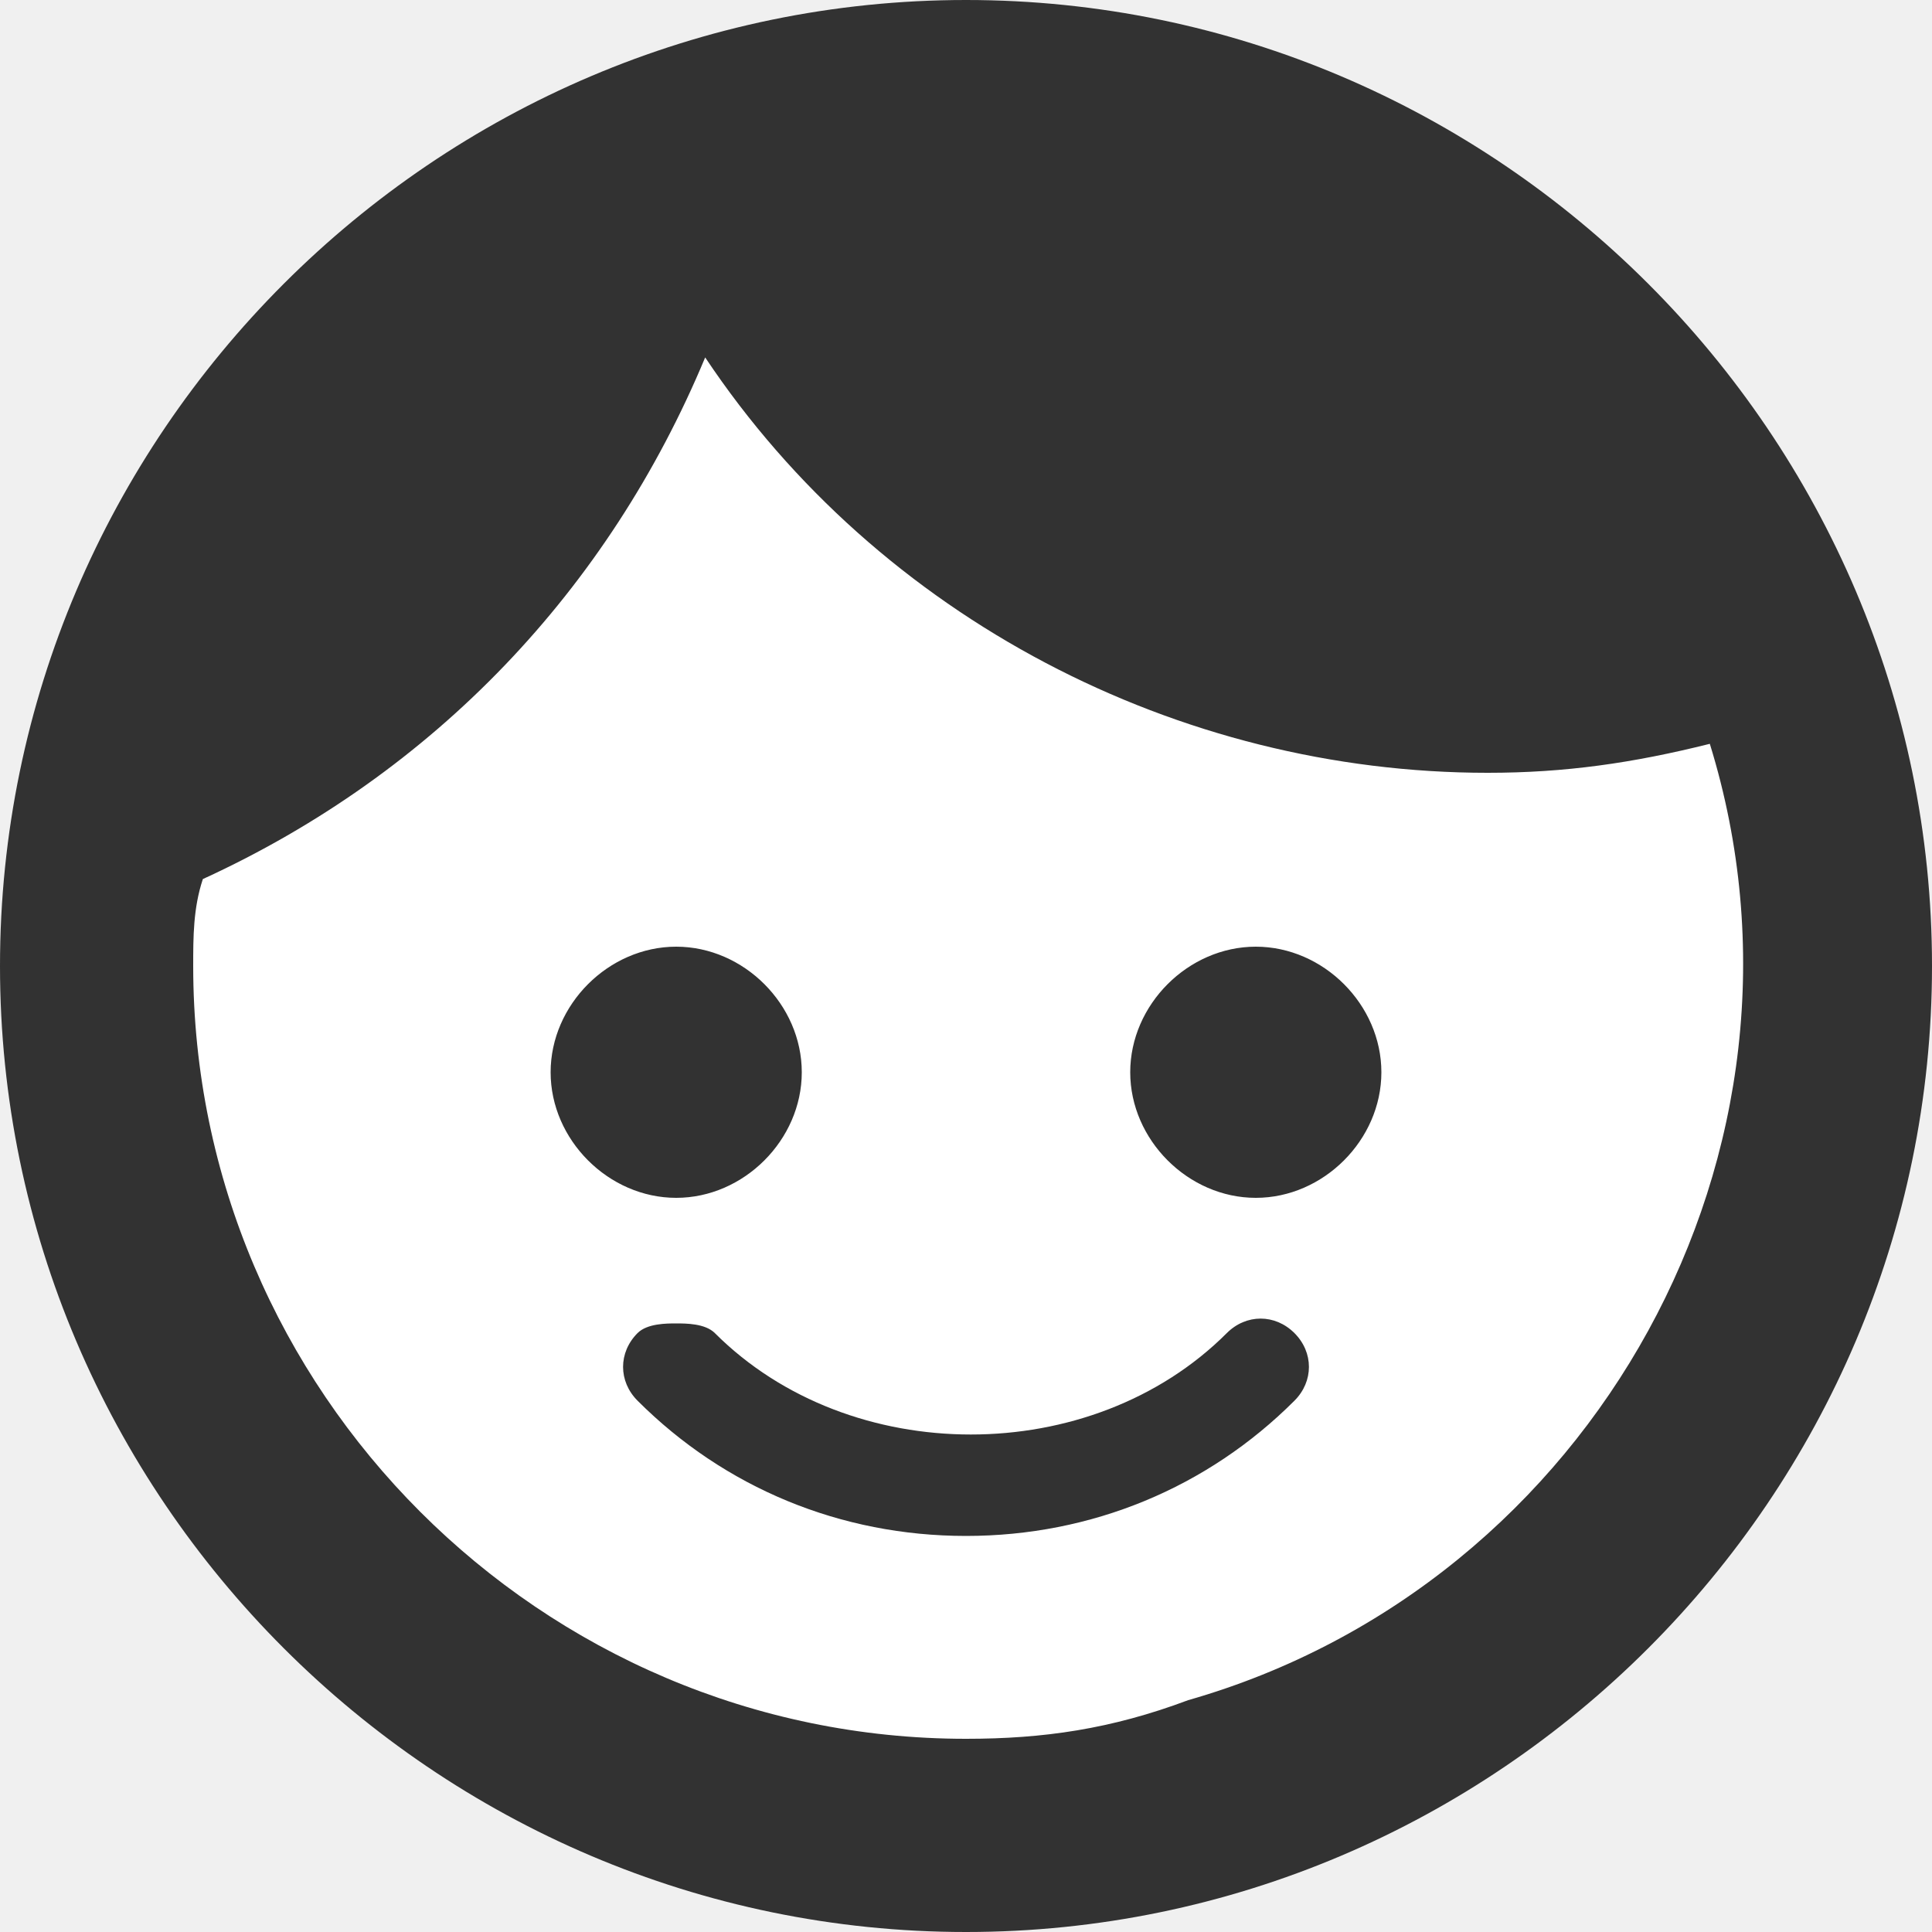
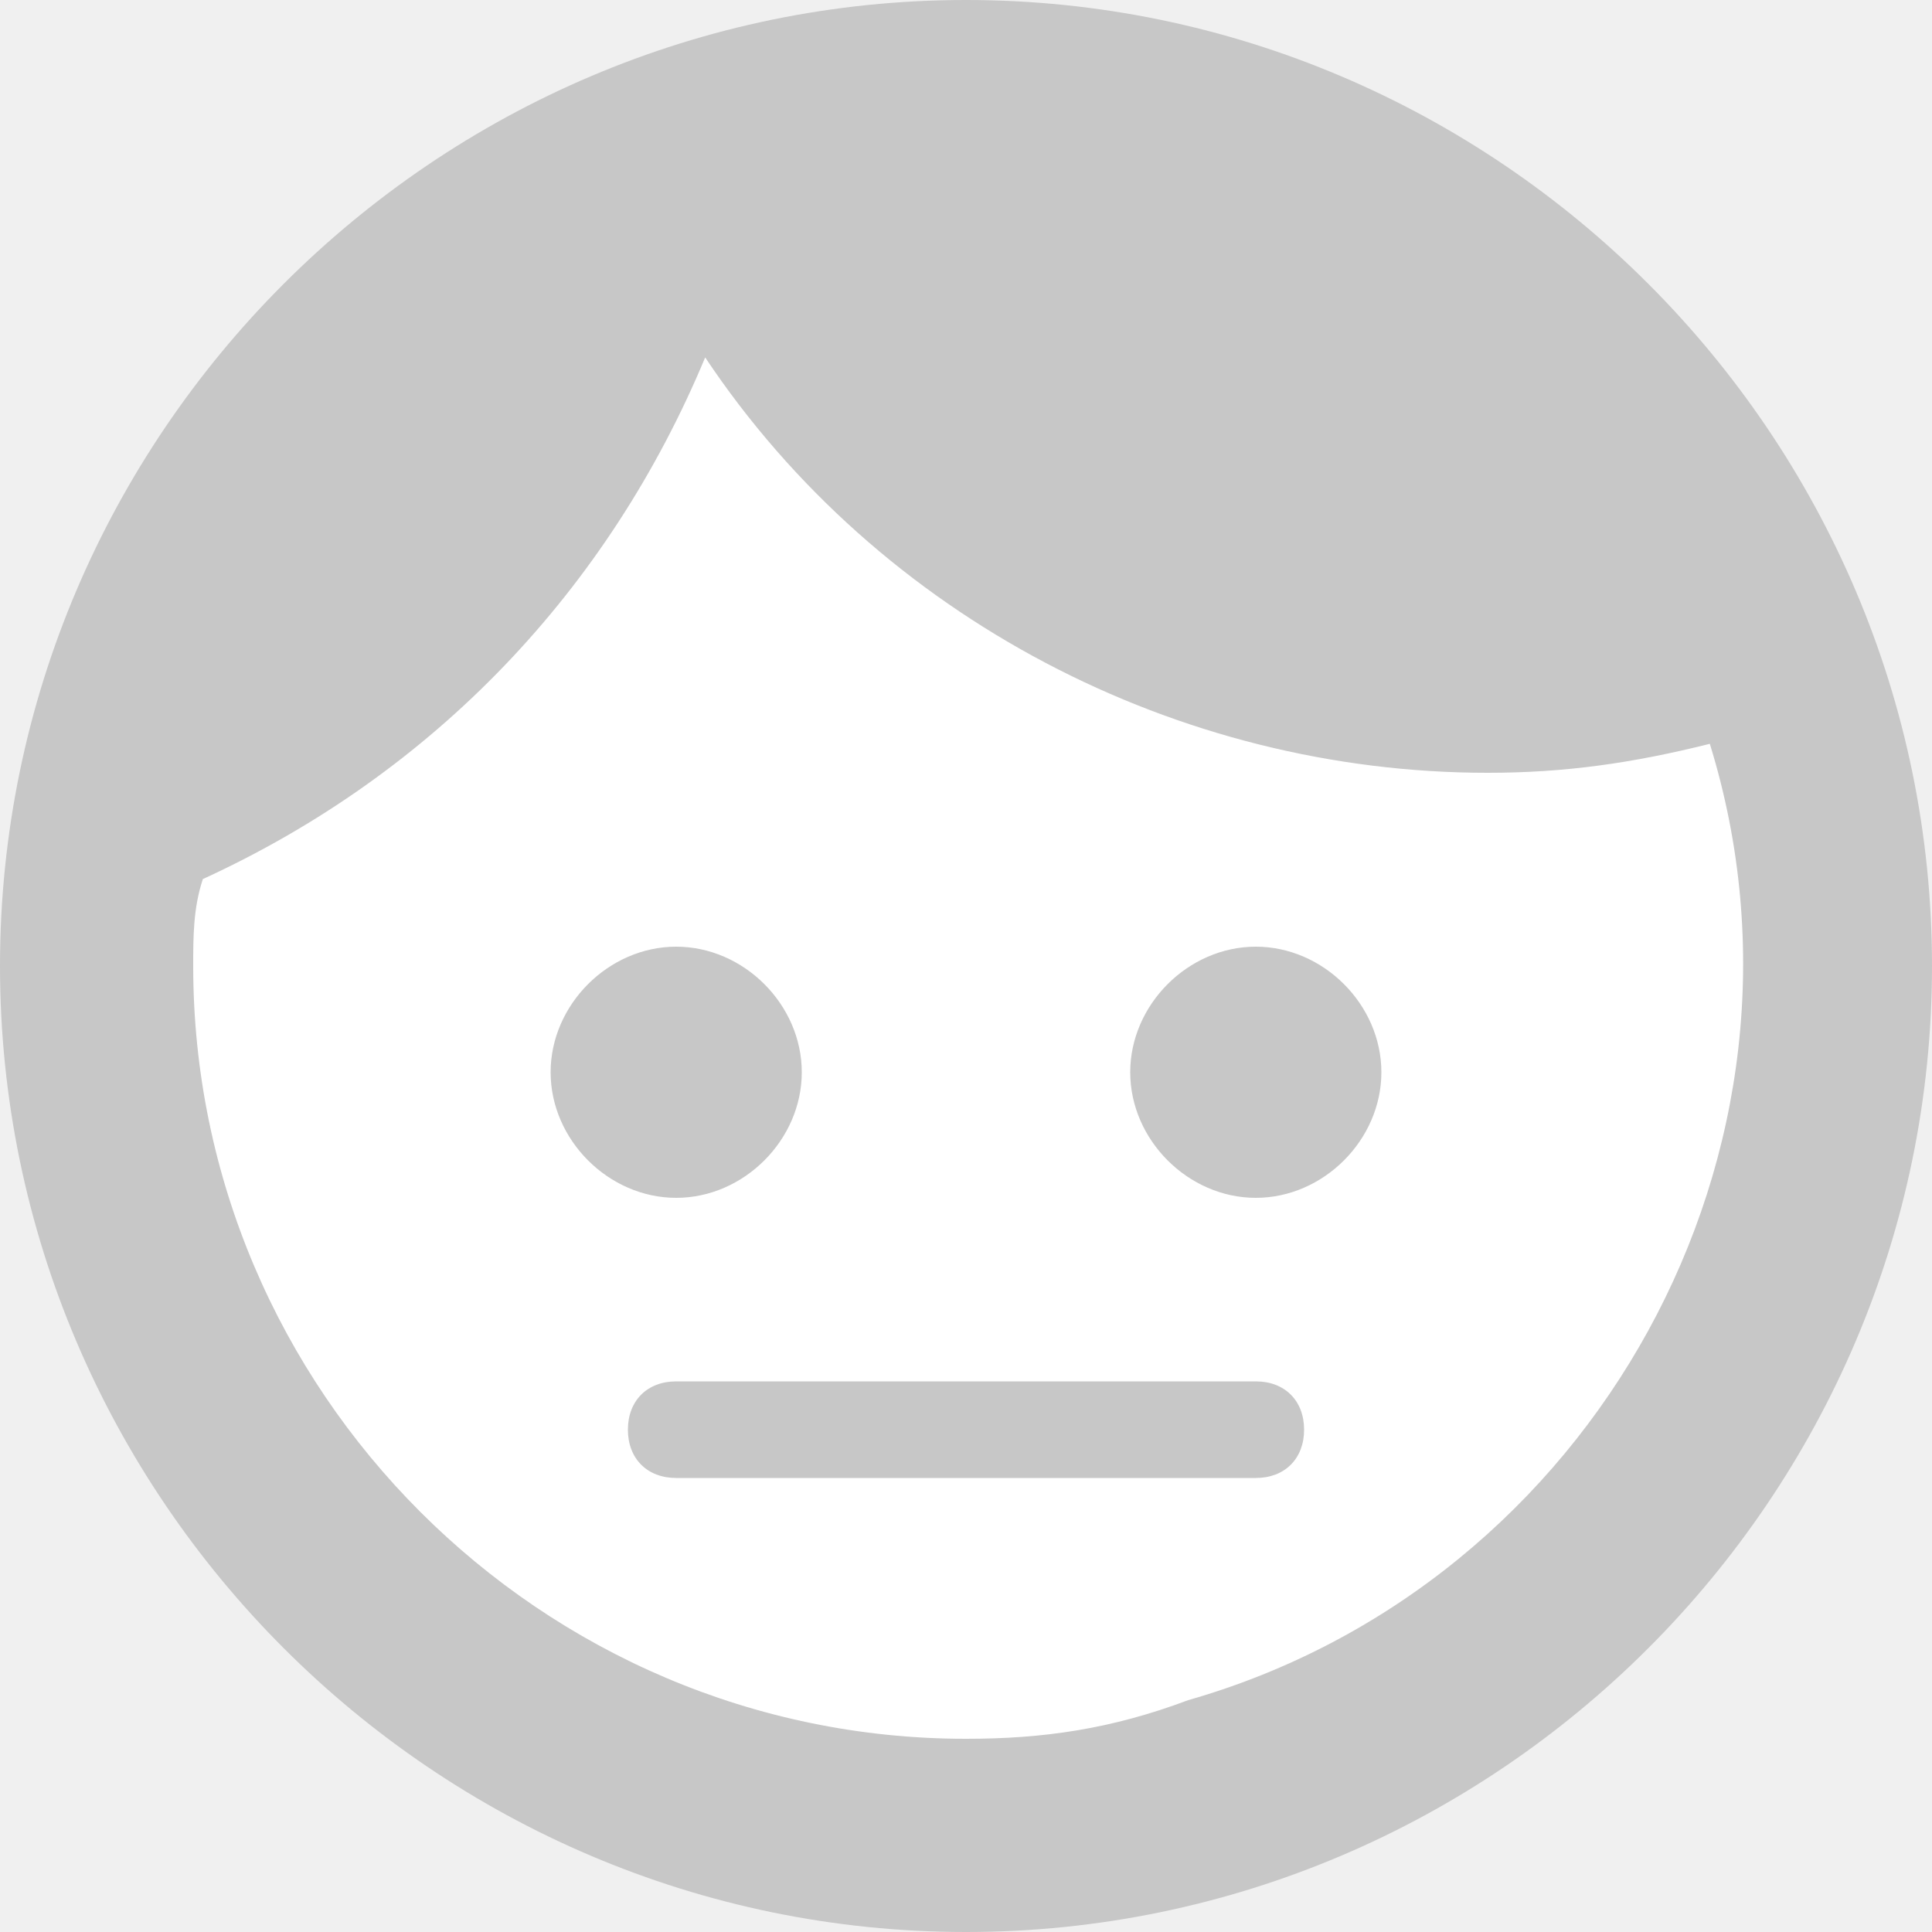
<svg xmlns="http://www.w3.org/2000/svg" version="1.1" id="Layer_1" x="0px" y="0px" viewBox="0 0 20 20" style="enable-background:new 0 0 20 20;" xml:space="preserve">
  <style type="text/css">
	.st0{display:none;}
	.st1{display:inline;}
	.st2{fill:#75BA62;}
	.st3{fill:#FFFFFF;}
- 	.st4{fill:#323232;}
+ 	.st4{fill:#c7c7c7;}
</style>
+   <g id="very_satisfied" class="st0">
+     <g class="st1">
+       <path id="Path_2548_2_" class="st2" d="M7,9.8c-0.7,0-1.3,0.6-1.3,1.3s0.6,1.3,1.3,1.3s1.3-0.6,1.3-1.3S7.7,9.8,7,9.8z M13,9.8    c-0.7,0-1.3,0.6-1.3,1.3s0.6,1.3,1.3,1.3s1.3-0.6,1.3-1.3S13.7,9.8,13,9.8z M10,0C4.5,0,0,4.5,0,10s4.5,10,10,10s10-4.5,10-10    S15.5,0,10,0z M10,18c-4.4,0-8-3.6-8-8c0-0.3,0-0.6,0.1-0.9c2.4-1.1,4.2-3,5.2-5.4C9.1,6.4,12.2,8,15.4,8c0.8,0,1.5-0.1,2.3-0.3    c1.3,4.2-1.2,8.7-5.4,9.9C11.5,17.9,10.8,18,10,18z" />
+       <g>
+         <path class="st2" d="M10,16.6c-1.7,0-3.1-0.9-3.5-2.2l0,0c-0.1-0.4,0.1-0.8,0.5-1c0.4-0.1,0.8,0.1,1,0.5l0,0     c0.2,0.7,1.1,1.1,2.1,1.1" />
+         <path class="st2" d="M10,16.6c1.7,0,3.1-0.9,3.5-2.2l0,0c0.1-0.4-0.1-0.8-0.5-1s-0.8,0.1-1,0.5l0,0c-0.2,0.7-1.1,1.1-2.1,1.1v1.6     H10z" />
+       </g>
+     </g>
+   </g>
  <g id="satisfied" class="st0">
    <g class="st1">
      <path id="Path_2548_1_" class="st2" d="M7,9.8c-0.7,0-1.3,0.6-1.3,1.3s0.6,1.3,1.3,1.3s1.3-0.6,1.3-1.3S7.7,9.8,7,9.8z M13,9.8    c-0.7,0-1.3,0.6-1.3,1.3s0.6,1.3,1.3,1.3s1.3-0.6,1.3-1.3S13.7,9.8,13,9.8z M10,0C4.5,0,0,4.5,0,10s4.5,10,10,10s10-4.5,10-10    S15.5,0,10,0z M10,18c-4.4,0-8-3.6-8-8c0-0.3,0-0.6,0.1-0.9c2.4-1.1,4.2-3,5.2-5.4C9.1,6.4,12.2,8,15.4,8c0.8,0,1.5-0.1,2.3-0.3    c1.3,4.2-1.2,8.7-5.4,9.9C11.5,17.9,10.8,18,10,18z" />
      <g>
        <path class="st2" d="M10,16.2c-1.1,0-2.1-0.5-2.7-1.3l0,0c-0.2-0.3-0.2-0.8,0.2-1s0.8-0.2,1,0.2l0,0c0.3,0.4,0.8,0.6,1.5,0.6" />
        <path class="st2" d="M10,16.2c1.1,0,2.1-0.5,2.7-1.3l0,0c0.2-0.3,0.2-0.8-0.2-1s-0.8-0.2-1,0.2l0,0c-0.3,0.4-0.8,0.6-1.5,0.6" />
      </g>
-     </g>
-   </g>
-   <g id="neutral" class="st0">
-     <g class="st1">
-       <path id="Path_2548" class="st2" d="M7,9.8c-0.7,0-1.3,0.6-1.3,1.3s0.6,1.3,1.3,1.3s1.3-0.6,1.3-1.3S7.7,9.8,7,9.8z M13,9.8    c-0.7,0-1.3,0.6-1.3,1.3s0.6,1.3,1.3,1.3s1.3-0.6,1.3-1.3S13.7,9.8,13,9.8z M10,0C4.5,0,0,4.5,0,10s4.5,10,10,10s10-4.5,10-10    S15.5,0,10,0z M10,18c-4.4,0-8-3.6-8-8c0-0.3,0-0.6,0.1-0.9c2.4-1.1,4.2-3,5.2-5.4C9.1,6.4,12.2,8,15.4,8c0.8,0,1.5-0.1,2.3-0.3    c1.3,4.2-1.2,8.7-5.4,9.9C11.5,17.9,10.8,18,10,18z" />
-       <path class="st2" d="M11.8,15.7H8.2c-0.4,0-0.7-0.3-0.7-0.7l0,0c0-0.4,0.3-0.7,0.7-0.7h3.7c0.4,0,0.8,0.3,0.8,0.7l0,0    C12.6,15.4,12.3,15.7,11.8,15.7z" />
    </g>
  </g>
  <g id="dissatisfied" class="st0">
    <g class="st1">
      <path id="Path_2548_4_" class="st2" d="M7,9.8c-0.7,0-1.3,0.6-1.3,1.3s0.6,1.3,1.3,1.3s1.3-0.6,1.3-1.3S7.7,9.8,7,9.8z M13,9.8    c-0.7,0-1.3,0.6-1.3,1.3s0.6,1.3,1.3,1.3s1.3-0.6,1.3-1.3S13.7,9.8,13,9.8z M10,0C4.5,0,0,4.5,0,10s4.5,10,10,10s10-4.5,10-10    S15.5,0,10,0z M10,18c-4.4,0-8-3.6-8-8c0-0.3,0-0.6,0.1-0.9c2.4-1.1,4.2-3,5.2-5.4C9.1,6.4,12.2,8,15.4,8c0.8,0,1.5-0.1,2.3-0.3    c1.3,4.2-1.2,8.7-5.4,9.9C11.5,17.9,10.8,18,10,18z" />
      <g>
        <path class="st2" d="M10,13.7c1.1,0,2.1,0.5,2.7,1.3l0,0c0.2,0.3,0.2,0.8-0.2,1c-0.3,0.2-0.8,0.2-1-0.2l0,0     c-0.3-0.4-0.8-0.6-1.5-0.6" />
        <path class="st2" d="M10,13.7c-1.1,0-2.1,0.5-2.7,1.3l0,0c-0.2,0.3-0.2,0.8,0.2,1c0.3,0.2,0.8,0.2,1-0.2l0,0     c0.3-0.4,0.8-0.6,1.5-0.6" />
      </g>
    </g>
  </g>
  <g id="very_dissatisfied" class="st0">
    <g class="st1">
      <path id="Path_2548_5_" class="st2" d="M7,9.8c-0.7,0-1.3,0.6-1.3,1.3s0.6,1.3,1.3,1.3s1.3-0.6,1.3-1.3S7.7,9.8,7,9.8z M13,9.8    c-0.7,0-1.3,0.6-1.3,1.3s0.6,1.3,1.3,1.3s1.3-0.6,1.3-1.3S13.7,9.8,13,9.8z M10,0C4.5,0,0,4.5,0,10s4.5,10,10,10s10-4.5,10-10    S15.5,0,10,0z M10,18c-4.4,0-8-3.6-8-8c0-0.3,0-0.6,0.1-0.9c2.4-1.1,4.2-3,5.2-5.4C9.1,6.4,12.2,8,15.4,8c0.8,0,1.5-0.1,2.3-0.3    c1.3,4.2-1.2,8.7-5.4,9.9C11.5,17.9,10.8,18,10,18z" />
      <g>
        <path class="st2" d="M10,13.1c1.7,0,3.1,0.9,3.5,2.2l0,0c0.1,0.4-0.1,0.8-0.5,1c-0.4,0.1-0.8-0.1-1-0.5l0,0     c-0.2-0.7-1.1-1.1-2.1-1.1" />
        <path class="st2" d="M10,13.1c-1.7,0-3.1,0.9-3.5,2.2l0,0c-0.1,0.4,0.1,0.8,0.5,1c0.4,0.1,0.8-0.1,1-0.5l0,0     c0.2-0.7,1.1-1.1,2.1-1.1v-1.6C10.1,13.1,10,13.1,10,13.1z" />
      </g>
    </g>
  </g>
  <g id="blank" class="st0">
    <g class="st1">
      <path id="Path_2548_6_" class="st2" d="M7,9.8c-0.7,0-1.3,0.6-1.3,1.3s0.6,1.3,1.3,1.3s1.3-0.6,1.3-1.3S7.7,9.8,7,9.8z M13,9.8    c-0.7,0-1.3,0.6-1.3,1.3s0.6,1.3,1.3,1.3s1.3-0.6,1.3-1.3S13.7,9.8,13,9.8z M10,0C4.5,0,0,4.5,0,10s4.5,10,10,10s10-4.5,10-10    S15.5,0,10,0z M10,18c-4.4,0-8-3.6-8-8c0-0.3,0-0.6,0.1-0.9c2.4-1.1,4.2-3,5.2-5.4C9.1,6.4,12.2,8,15.4,8c0.8,0,1.5-0.1,2.3-0.3    c1.3,4.2-1.2,8.7-5.4,9.9C11.5,17.9,10.8,18,10,18z" />
    </g>
  </g>
  <circle class="st3" cx="10" cy="10" r="9.3" />
-   <path class="st4" d="M7,9.8c-0.7,0-1.3,0.6-1.3,1.3s0.6,1.3,1.3,1.3s1.3-0.6,1.3-1.3S7.7,9.8,7,9.8z M13,9.8c-0.7,0-1.3,0.6-1.3,1.3  s0.6,1.3,1.3,1.3s1.3-0.6,1.3-1.3S13.7,9.8,13,9.8z M10,0C4.5,0,0,4.5,0,10s4.5,10,10,10s10-4.5,10-10S15.5,0,10,0z M10,18  c-4.4,0-8-3.6-8-8c0-0.3,0-0.6,0.1-0.9c2.4-1.1,4.2-3,5.2-5.4C9.1,6.4,12.2,8,15.4,8c0.8,0,1.5-0.1,2.3-0.3c1.3,4.2-1.2,8.7-5.4,9.9  C11.5,17.9,10.8,18,10,18z M7,13.7c0.1,0,0.3,0,0.4,0.1c1.4,1.4,3.9,1.4,5.3,0c0.2-0.2,0.5-0.2,0.7,0s0.2,0.5,0,0.7  c-0.9,0.9-2.1,1.4-3.4,1.4s-2.5-0.5-3.4-1.4c-0.2-0.2-0.2-0.5,0-0.7C6.7,13.7,6.9,13.7,7,13.7z" />
+   <path class="st4" d="M7,9.8c-0.7,0-1.3,0.6-1.3,1.3s0.6,1.3,1.3,1.3s1.3-0.6,1.3-1.3S7.7,9.8,7,9.8z M13,9.8c-0.7,0-1.3,0.6-1.3,1.3  s0.6,1.3,1.3,1.3s1.3-0.6,1.3-1.3S13.7,9.8,13,9.8z M10,0C4.5,0,0,4.5,0,10s4.5,10,10,10s10-4.5,10-10S15.5,0,10,0z M10,18  c-4.4,0-8-3.6-8-8c0-0.3,0-0.6,0.1-0.9c2.4-1.1,4.2-3,5.2-5.4C9.1,6.4,12.2,8,15.4,8c0.8,0,1.5-0.1,2.3-0.3c1.3,4.2-1.2,8.7-5.4,9.9  C11.5,17.9,10.8,18,10,18z M13,15.3H7c-0.3,0-0.5-0.2-0.5-0.5s0.2-0.5,0.5-0.5h6c0.3,0,0.5,0.2,0.5,0.5S13.3,15.3,13,15.3z" />
</svg>
